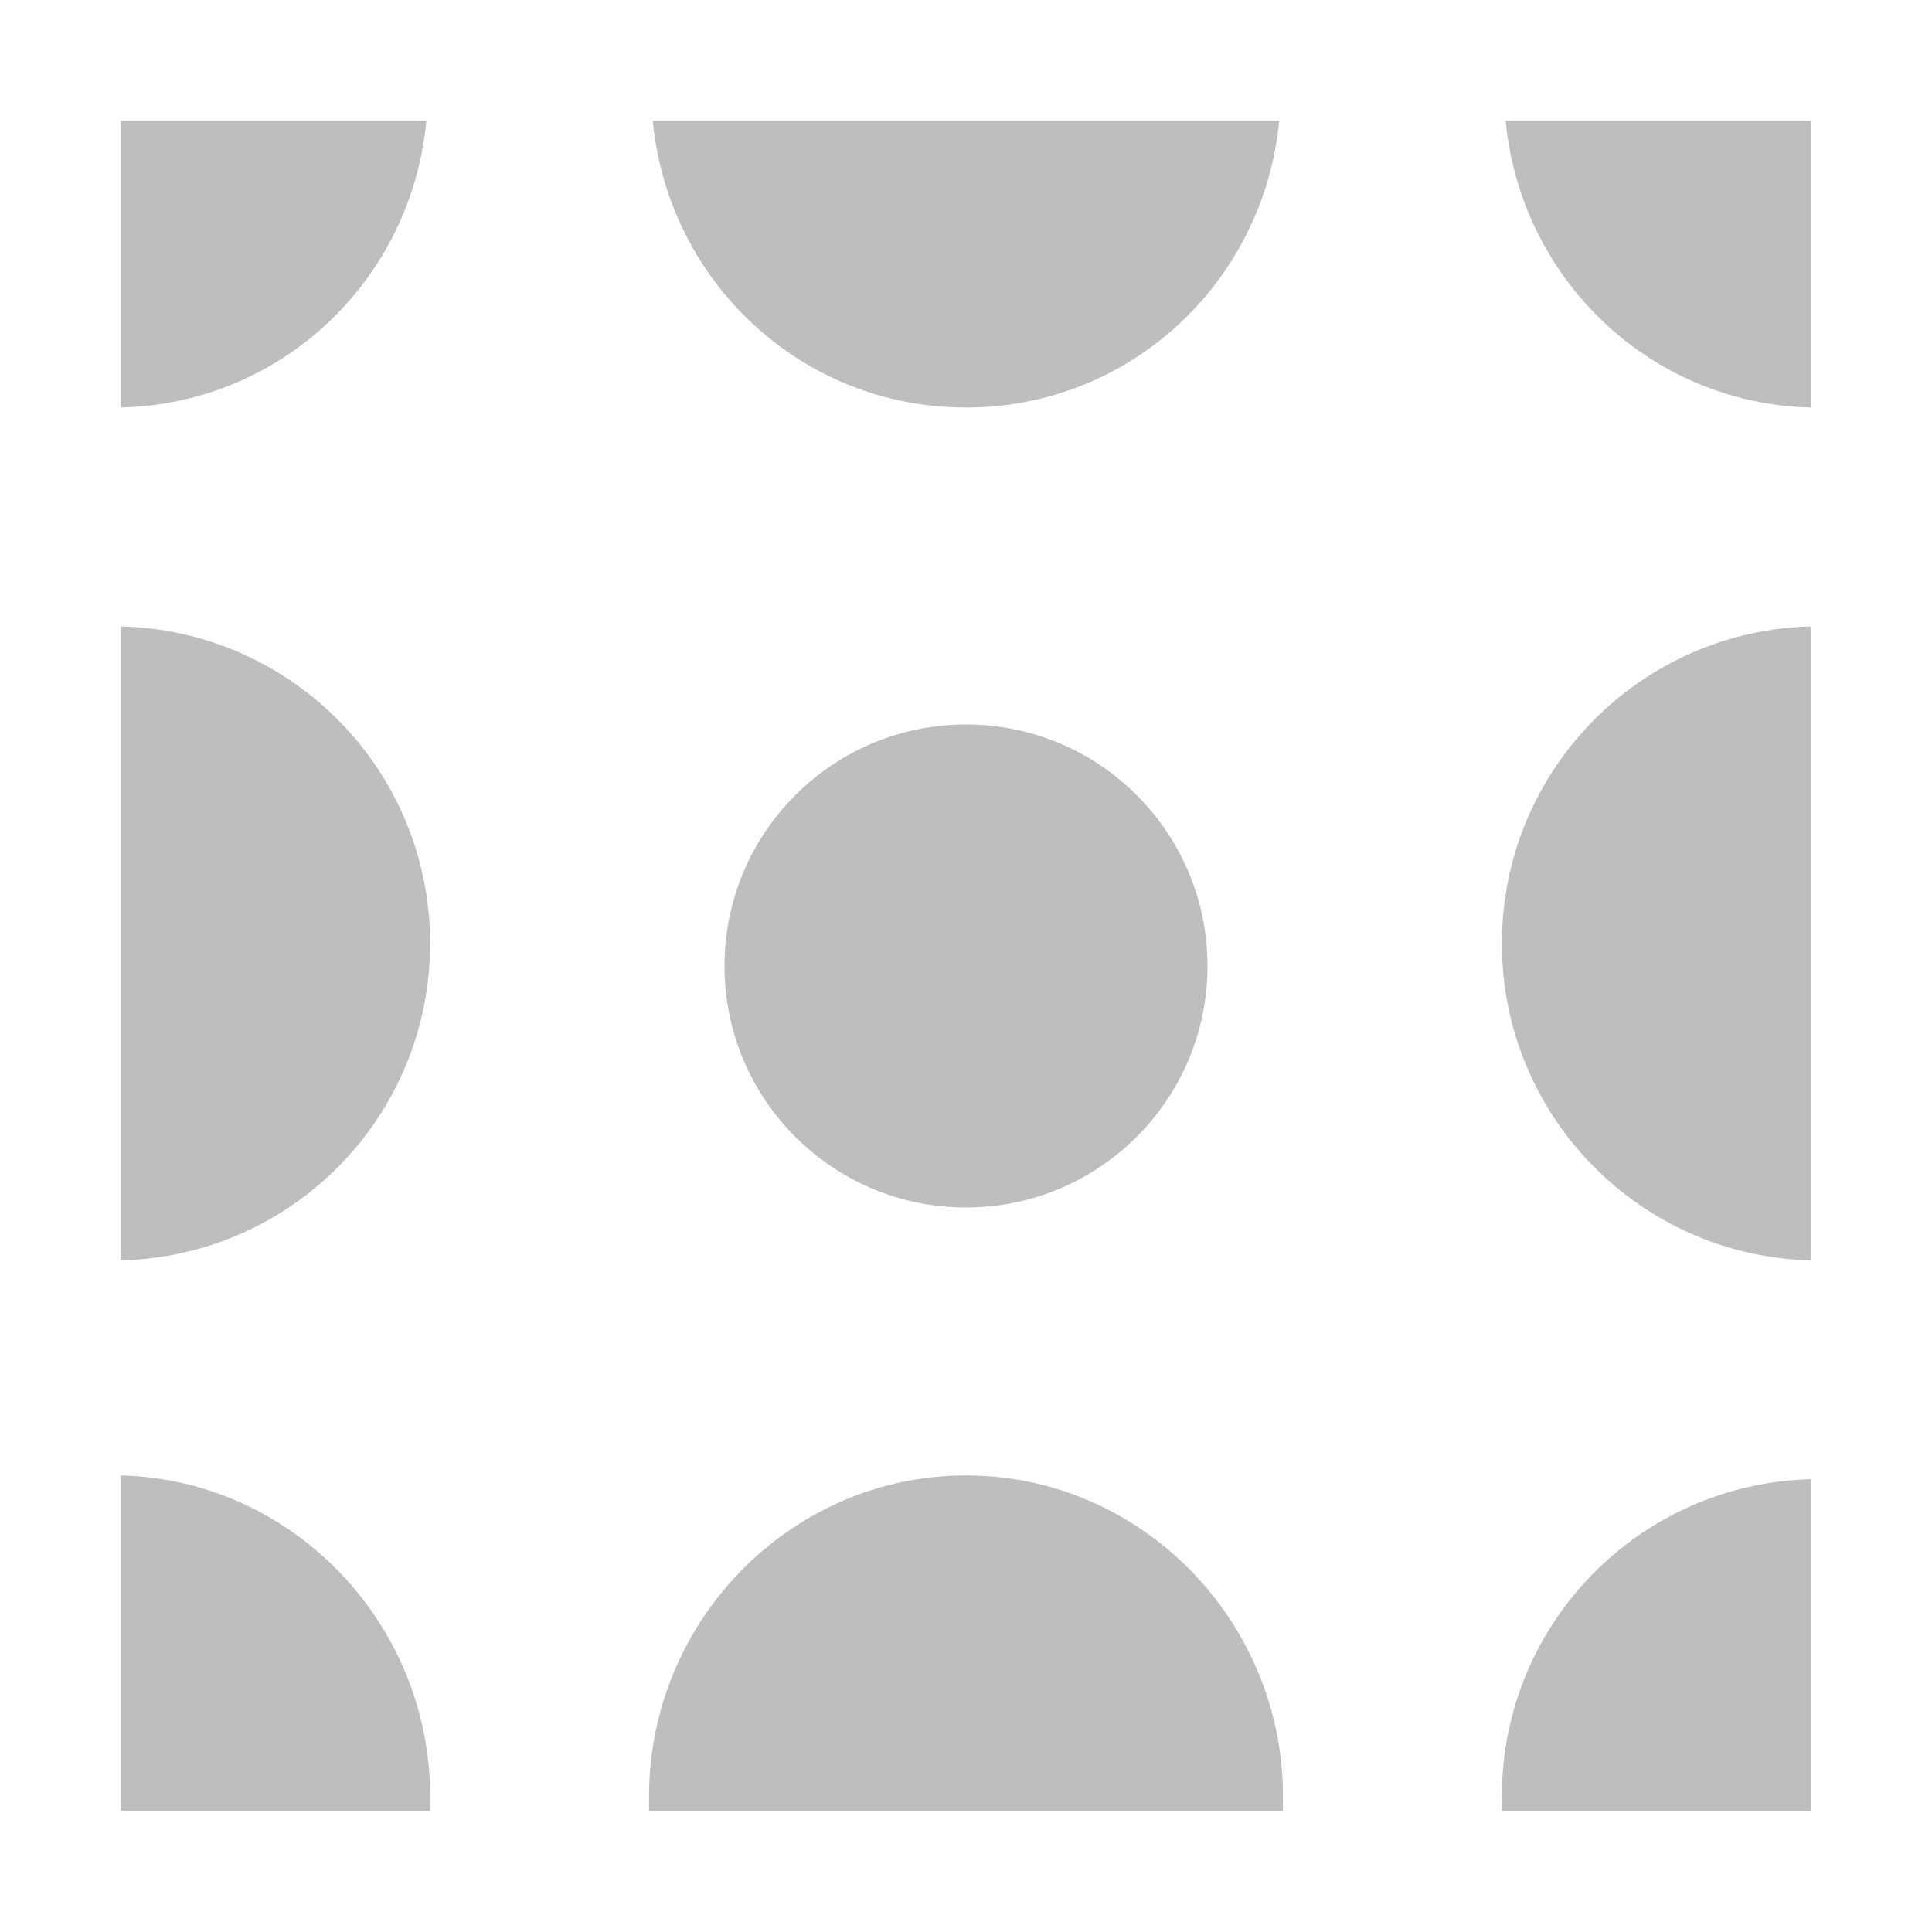
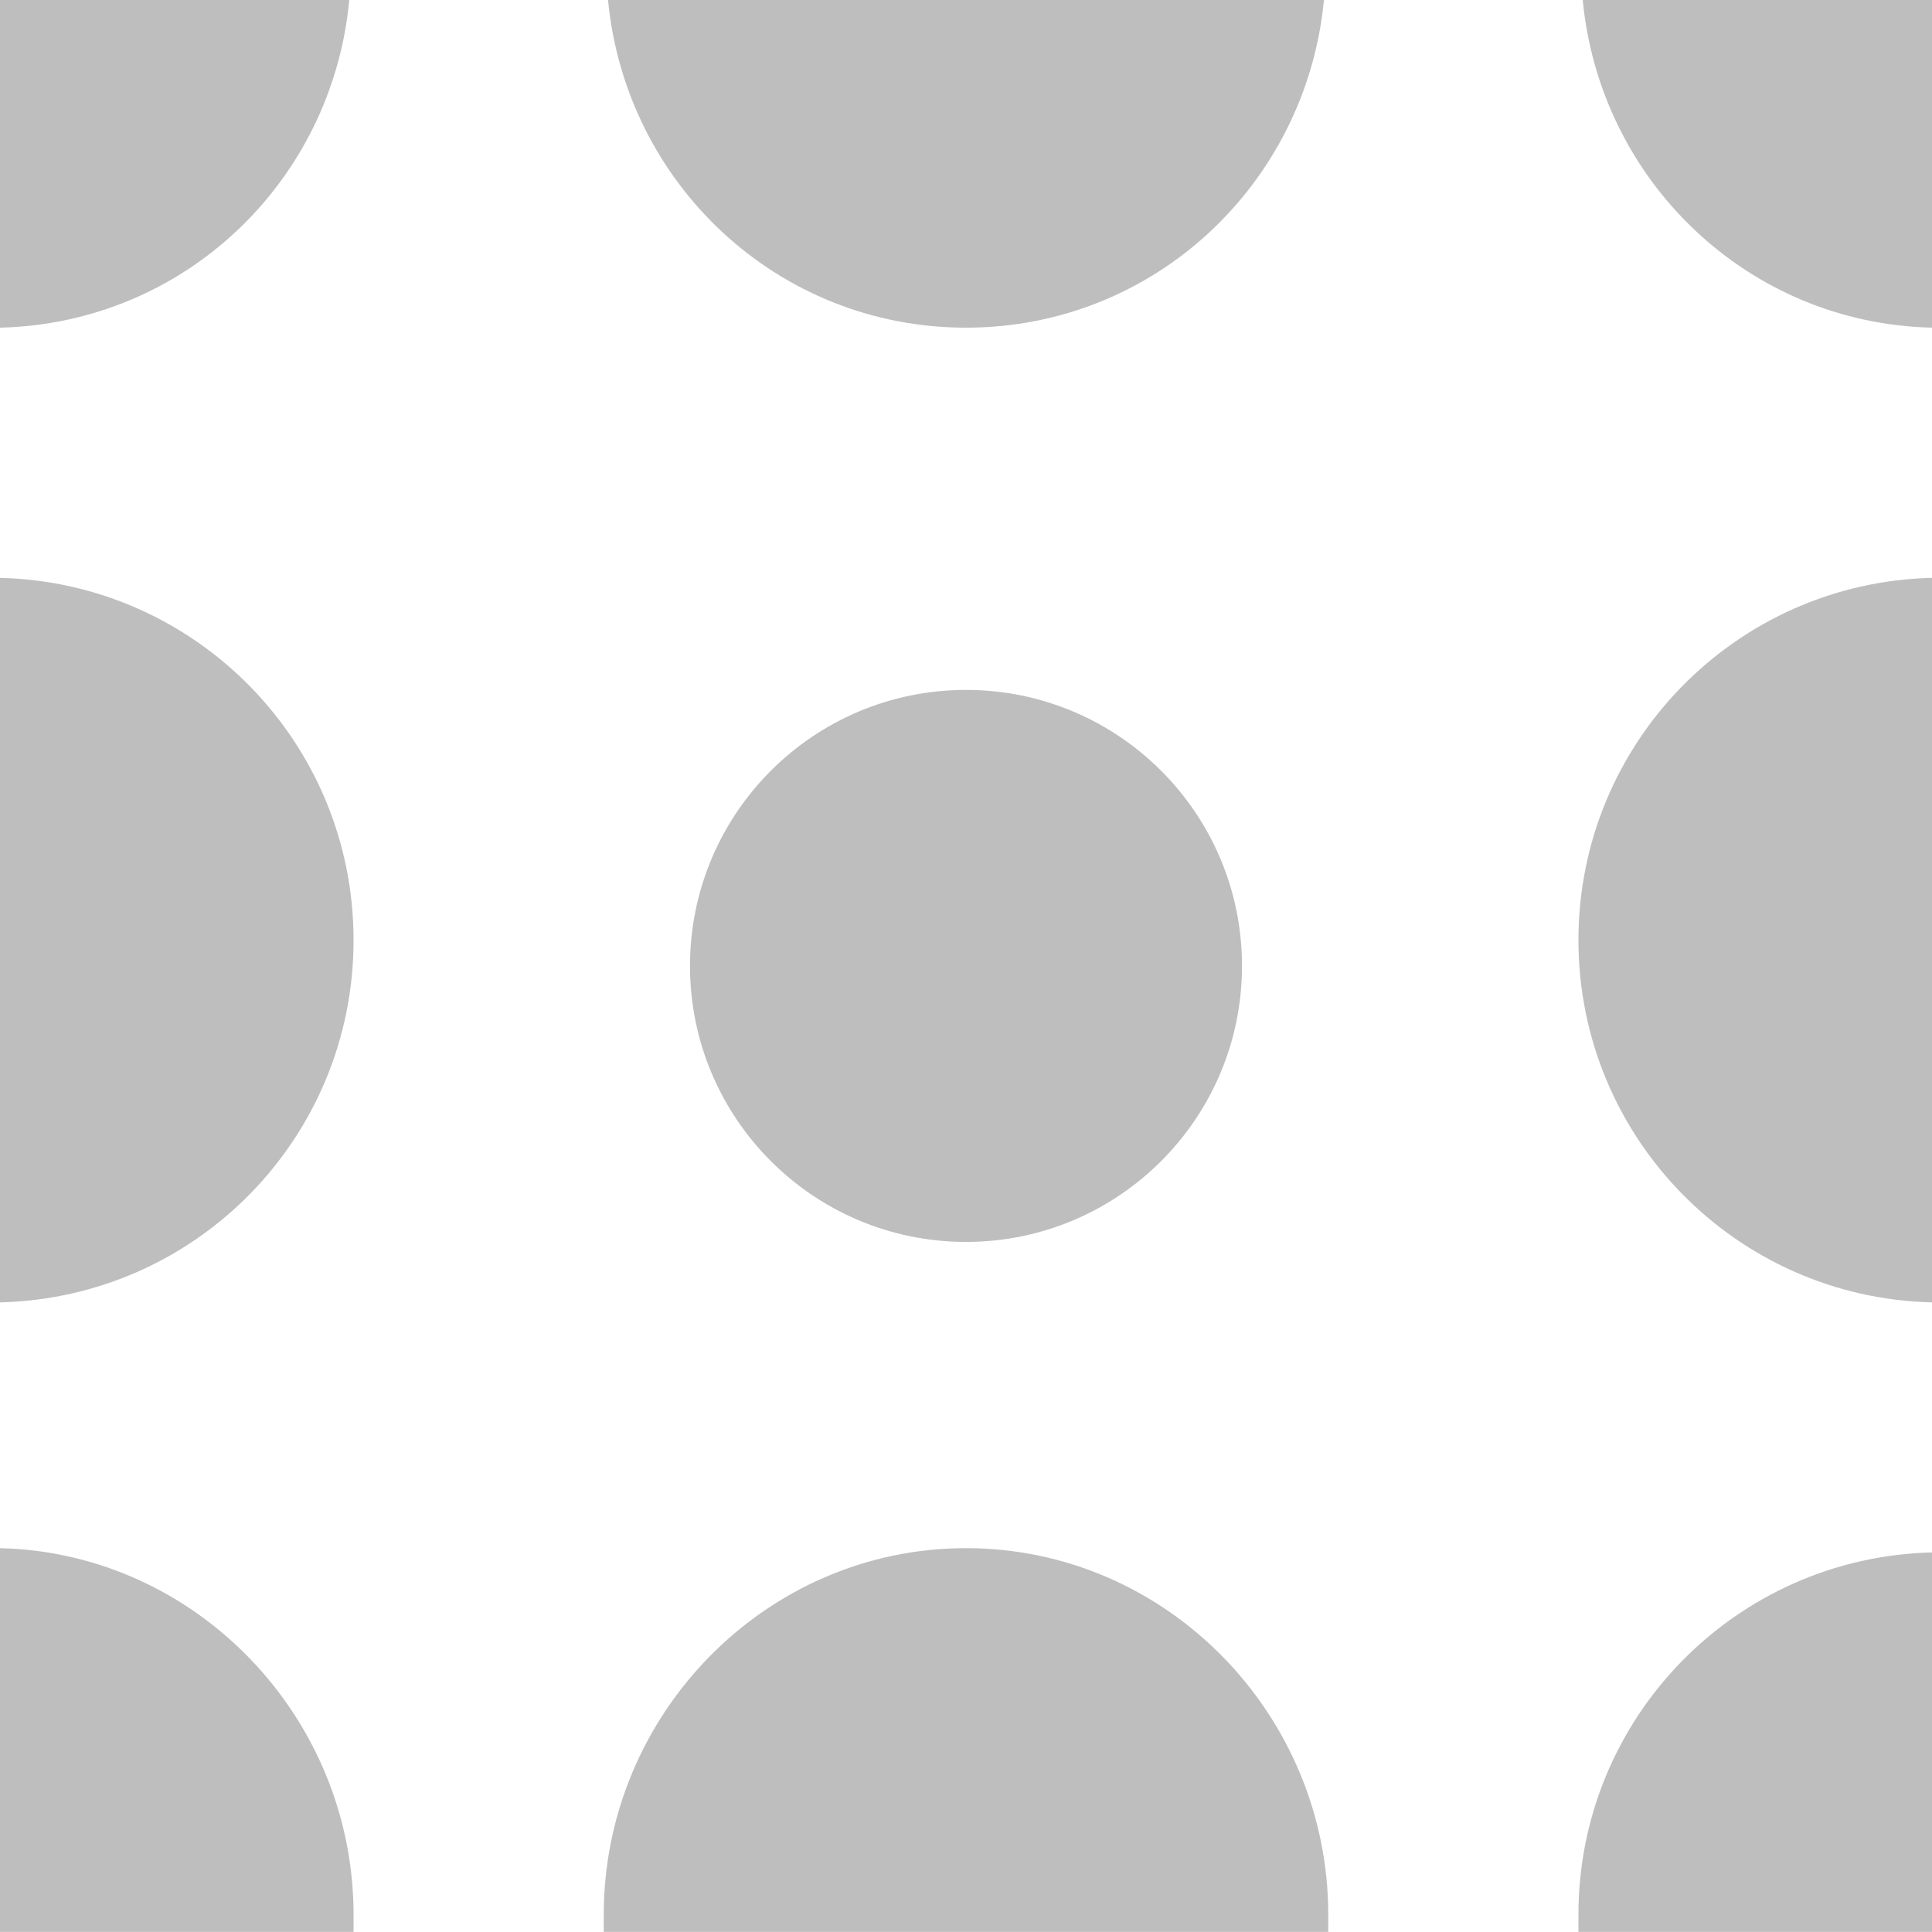
- <svg xmlns="http://www.w3.org/2000/svg" width="16" height="16" viewBox="0 0 16 16" id="svg30571" version="1.1">
+ <svg xmlns="http://www.w3.org/2000/svg" width="14" height="14" viewBox="0 0 14 14" id="svg30571" version="1.1">
  <defs id="defs30573" />
-   <g id="layer1" transform="translate(0,-1036.362)">
-     <g transform="translate(-255,249)" id="object-tweak-duplicate">
-       <path id="use5685" d="m 260.406,788.362 c 0.127,1.331 1.229,2.375 2.594,2.375 1.365,0 2.466,-1.044 2.594,-2.375 z" style="color:#000000;fill:#bebebe;stroke-width:0.139;fill-opacity:1" />
-       <path id="use5828" d="m 263,799.581 c -1.452,0 -2.625,1.205 -2.625,2.656 0,0.045 0,0.081 0,0.125 h 5.25 c 0,-0.045 0,-0.08 0,-0.125 0,-1.452 -1.173,-2.656 -2.625,-2.656 z" style="color:#000000;fill:#bebebe;stroke-width:0.139;fill-opacity:1" />
-       <path id="path5885" d="m 270,792.55 c -1.421,0.033 -2.562,1.196 -2.562,2.625 0,1.429 1.142,2.592 2.562,2.625 z" style="color:#000000;fill:#bebebe;stroke-width:0.139;fill-opacity:1" />
-       <path id="path5889" d="m 256,792.55 v 5.25 c 1.423,-0.034 2.562,-1.194 2.562,-2.625 0,-1.43 -1.14,-2.591 -2.562,-2.625 z" style="color:#000000;fill:#bebebe;stroke-width:0.139;fill-opacity:1" />
-       <path id="path5893" d="m 267.469,788.362 c 0.125,1.311 1.196,2.344 2.531,2.375 v -2.375 z" style="color:#000000;fill:#bebebe;stroke-width:0.139;fill-opacity:1" />
-       <path id="path5895" d="m 256,788.362 v 2.375 c 1.339,-0.032 2.408,-1.062 2.531,-2.375 z" style="color:#000000;fill:#bebebe;stroke-width:0.139;fill-opacity:1" />
-       <path id="path5897" d="m 270,799.612 c -1.421,0.034 -2.562,1.196 -2.562,2.625 0,0.041 0,0.084 0,0.125 H 270 Z" style="color:#000000;fill:#bebebe;stroke-width:0.139;fill-opacity:1" />
-       <path id="path5899" d="m 256,799.581 v 2.781 h 2.562 c 0,-0.045 0,-0.08 0,-0.125 0,-1.431 -1.14,-2.622 -2.562,-2.656 z" style="color:#000000;fill:#bebebe;stroke-width:0.139;fill-opacity:1" />
-       <circle id="path5911" style="color:#000000;fill:#bebebe;stroke-width:0.249;fill-opacity:1" cx="263" cy="795.362" r="2" />
+   <g id="layer1" transform="translate(-1.5,-1038.925)">
+     <g style="display:inline" transform="translate(0.5,1.56248)" id="gimp-pattern">
+       <g id="object-tweak-duplicate" transform="translate(-255,249)">
+         <path style="color:#000000;fill:#bebebe;fill-opacity:1;stroke-width:0.139" d="m 260.406,788.362 c 0.127,1.331 1.229,2.375 2.594,2.375 1.365,0 2.466,-1.044 2.594,-2.375 z" id="use5685" />
+         <path style="color:#000000;fill:#bebebe;fill-opacity:1;stroke-width:0.139" d="m 263,799.581 c -1.452,0 -2.625,1.205 -2.625,2.656 0,0.045 0,0.081 0,0.125 h 5.25 c 0,-0.045 0,-0.08 0,-0.125 0,-1.452 -1.173,-2.656 -2.625,-2.656 z" id="use5828" />
+         <path style="color:#000000;fill:#bebebe;fill-opacity:1;stroke-width:0.139" d="m 270,792.55 c -1.421,0.033 -2.562,1.196 -2.562,2.625 0,1.429 1.142,2.592 2.562,2.625 z" id="path5885" />
+         <path style="color:#000000;fill:#bebebe;fill-opacity:1;stroke-width:0.139" d="m 256,792.55 v 5.25 c 1.423,-0.034 2.562,-1.194 2.562,-2.625 0,-1.43 -1.14,-2.591 -2.562,-2.625 z" id="path5889" />
+         <path style="color:#000000;fill:#bebebe;fill-opacity:1;stroke-width:0.139" d="m 267.469,788.362 c 0.125,1.311 1.196,2.344 2.531,2.375 v -2.375 z" id="path5893" />
+         <path style="color:#000000;fill:#bebebe;fill-opacity:1;stroke-width:0.139" d="m 256,788.362 v 2.375 c 1.339,-0.032 2.408,-1.062 2.531,-2.375 z" id="path5895" />
+         <path style="color:#000000;fill:#bebebe;fill-opacity:1;stroke-width:0.139" d="m 270,799.612 c -1.421,0.034 -2.562,1.196 -2.562,2.625 0,0.041 0,0.084 0,0.125 H 270 Z" id="path5897" />
+         <path style="color:#000000;fill:#bebebe;fill-opacity:1;stroke-width:0.139" d="m 256,799.581 v 2.781 h 2.562 c 0,-0.045 0,-0.08 0,-0.125 0,-1.431 -1.14,-2.622 -2.562,-2.656 z" id="path5899" />
+         <path style="color:#000000;fill:#bebebe;fill-opacity:1;stroke-width:0.249" d="m 265,795.362 a 2,2 0 0 1 -2,2 2,2 0 0 1 -2,-2 2,2 0 0 1 2,-2 2,2 0 0 1 2,2 z" id="path5911" />
+       </g>
    </g>
  </g>
</svg>
